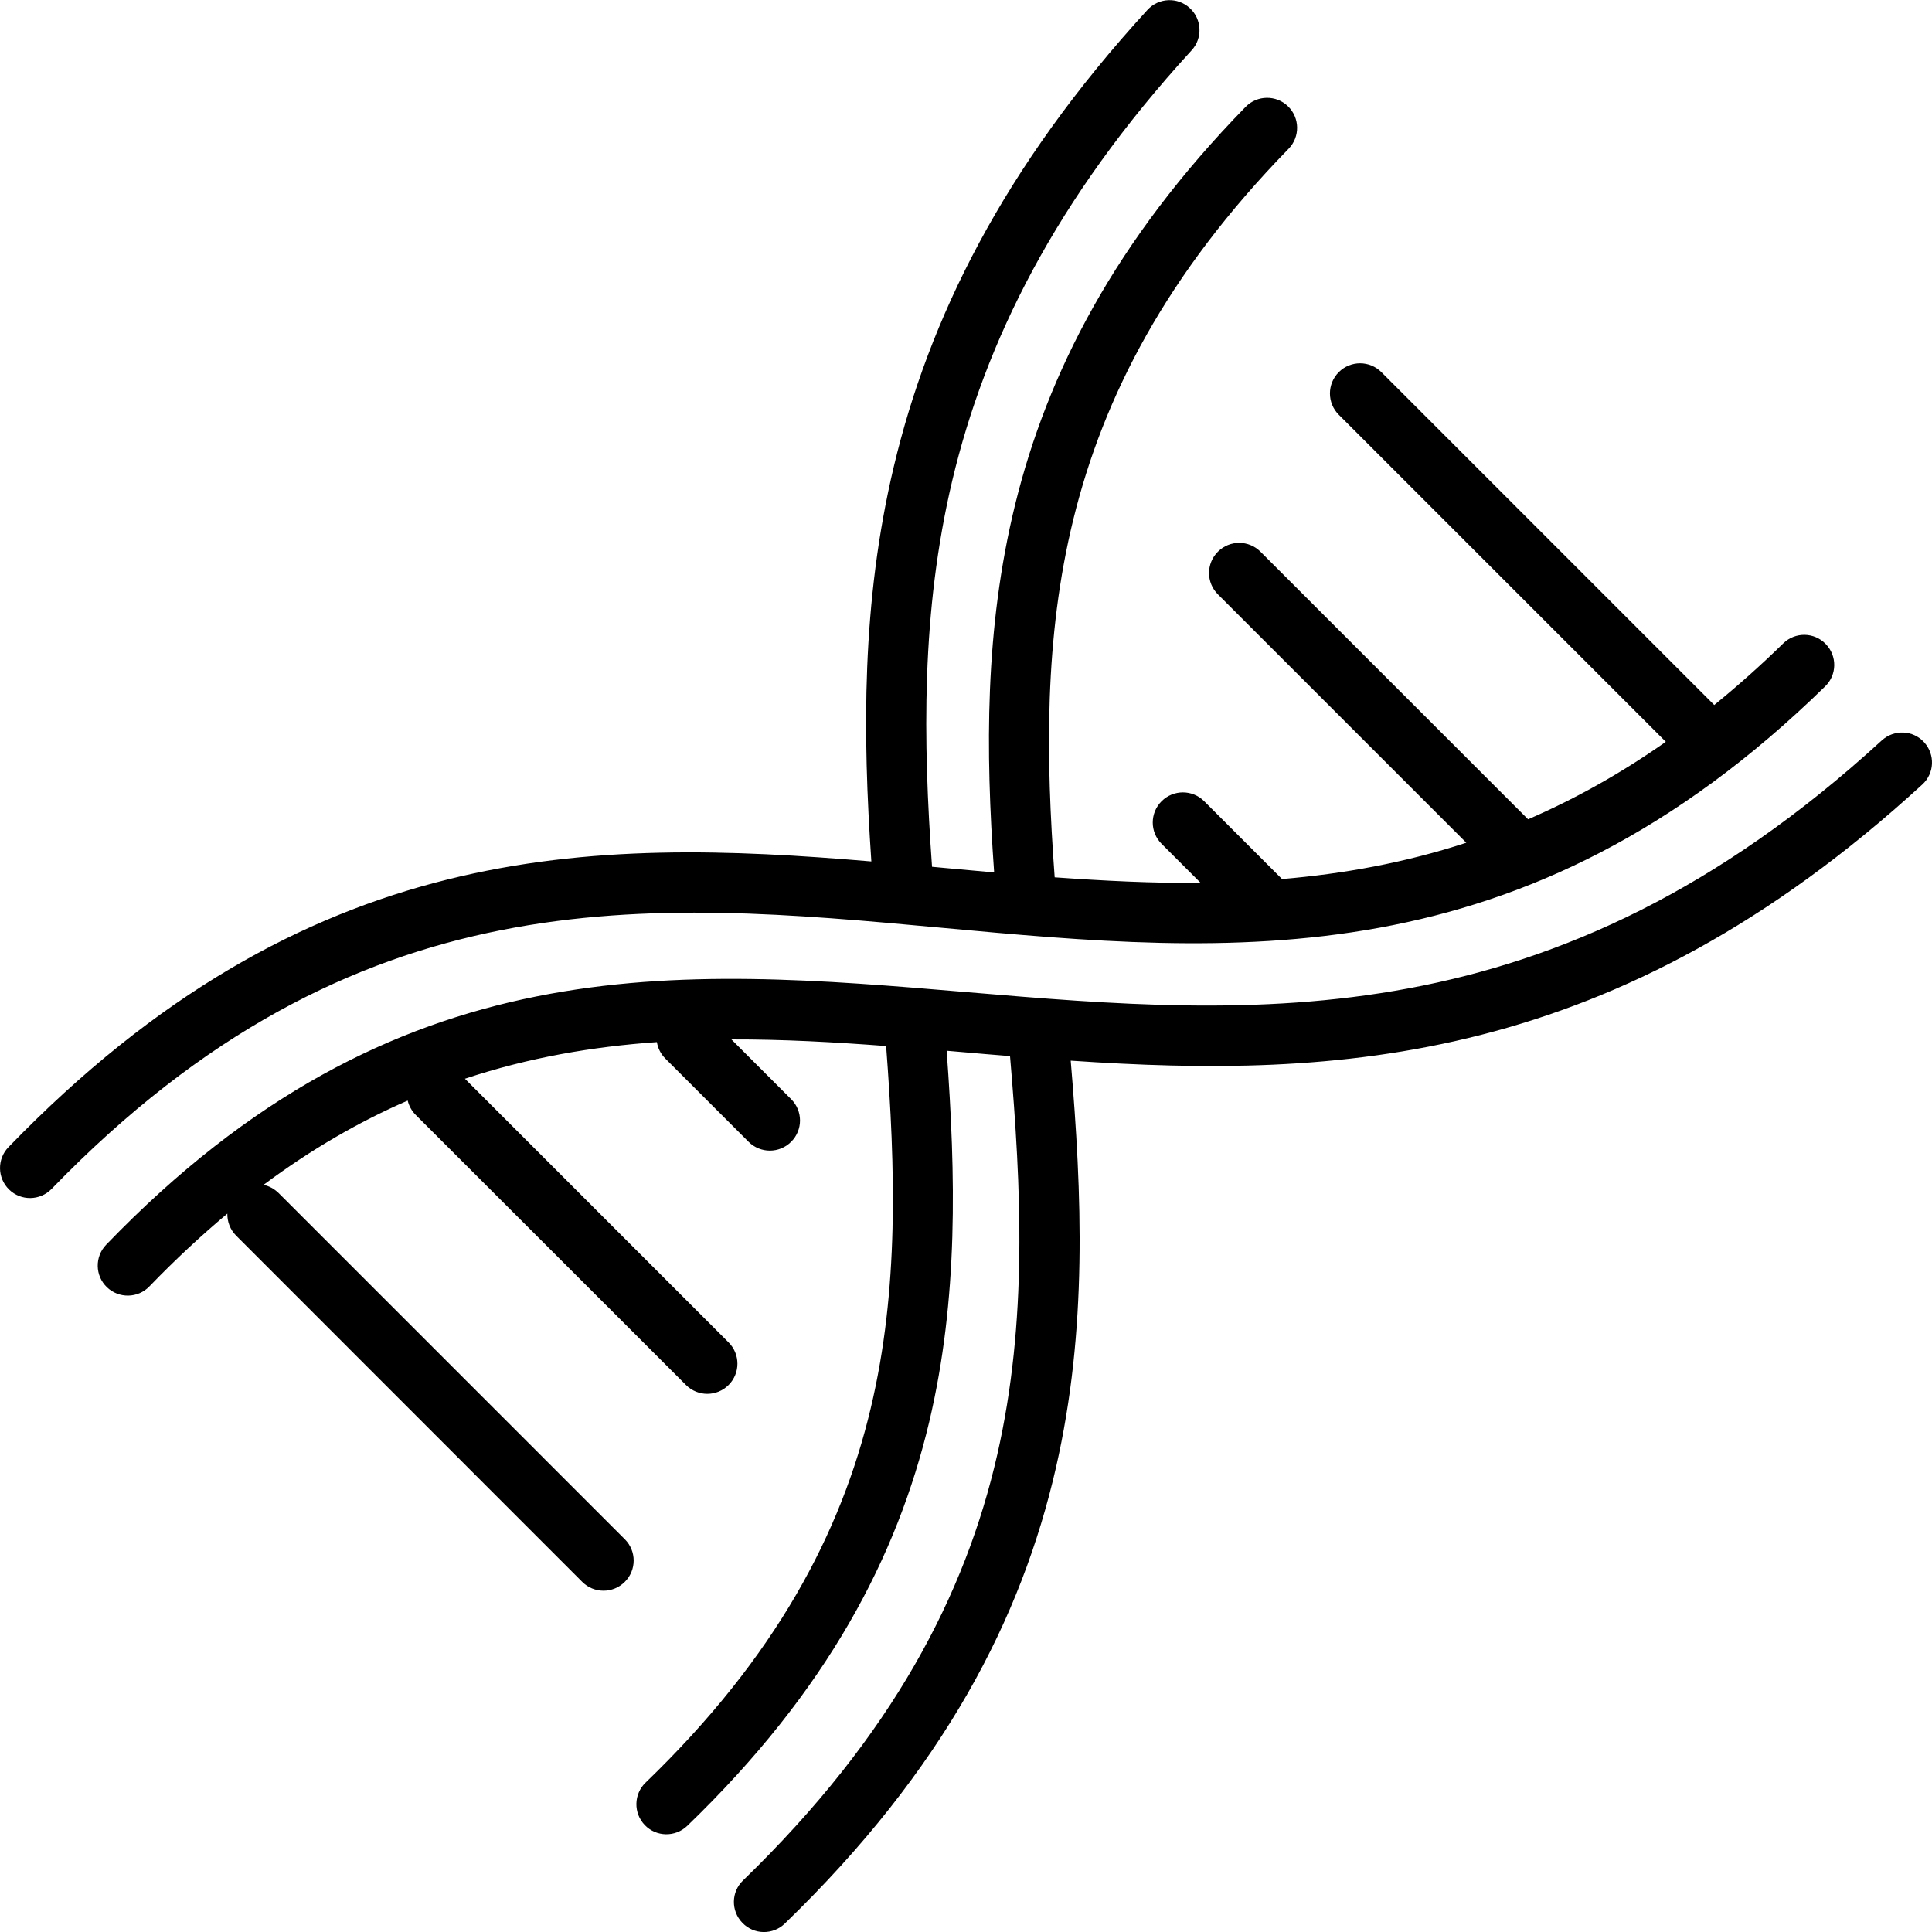
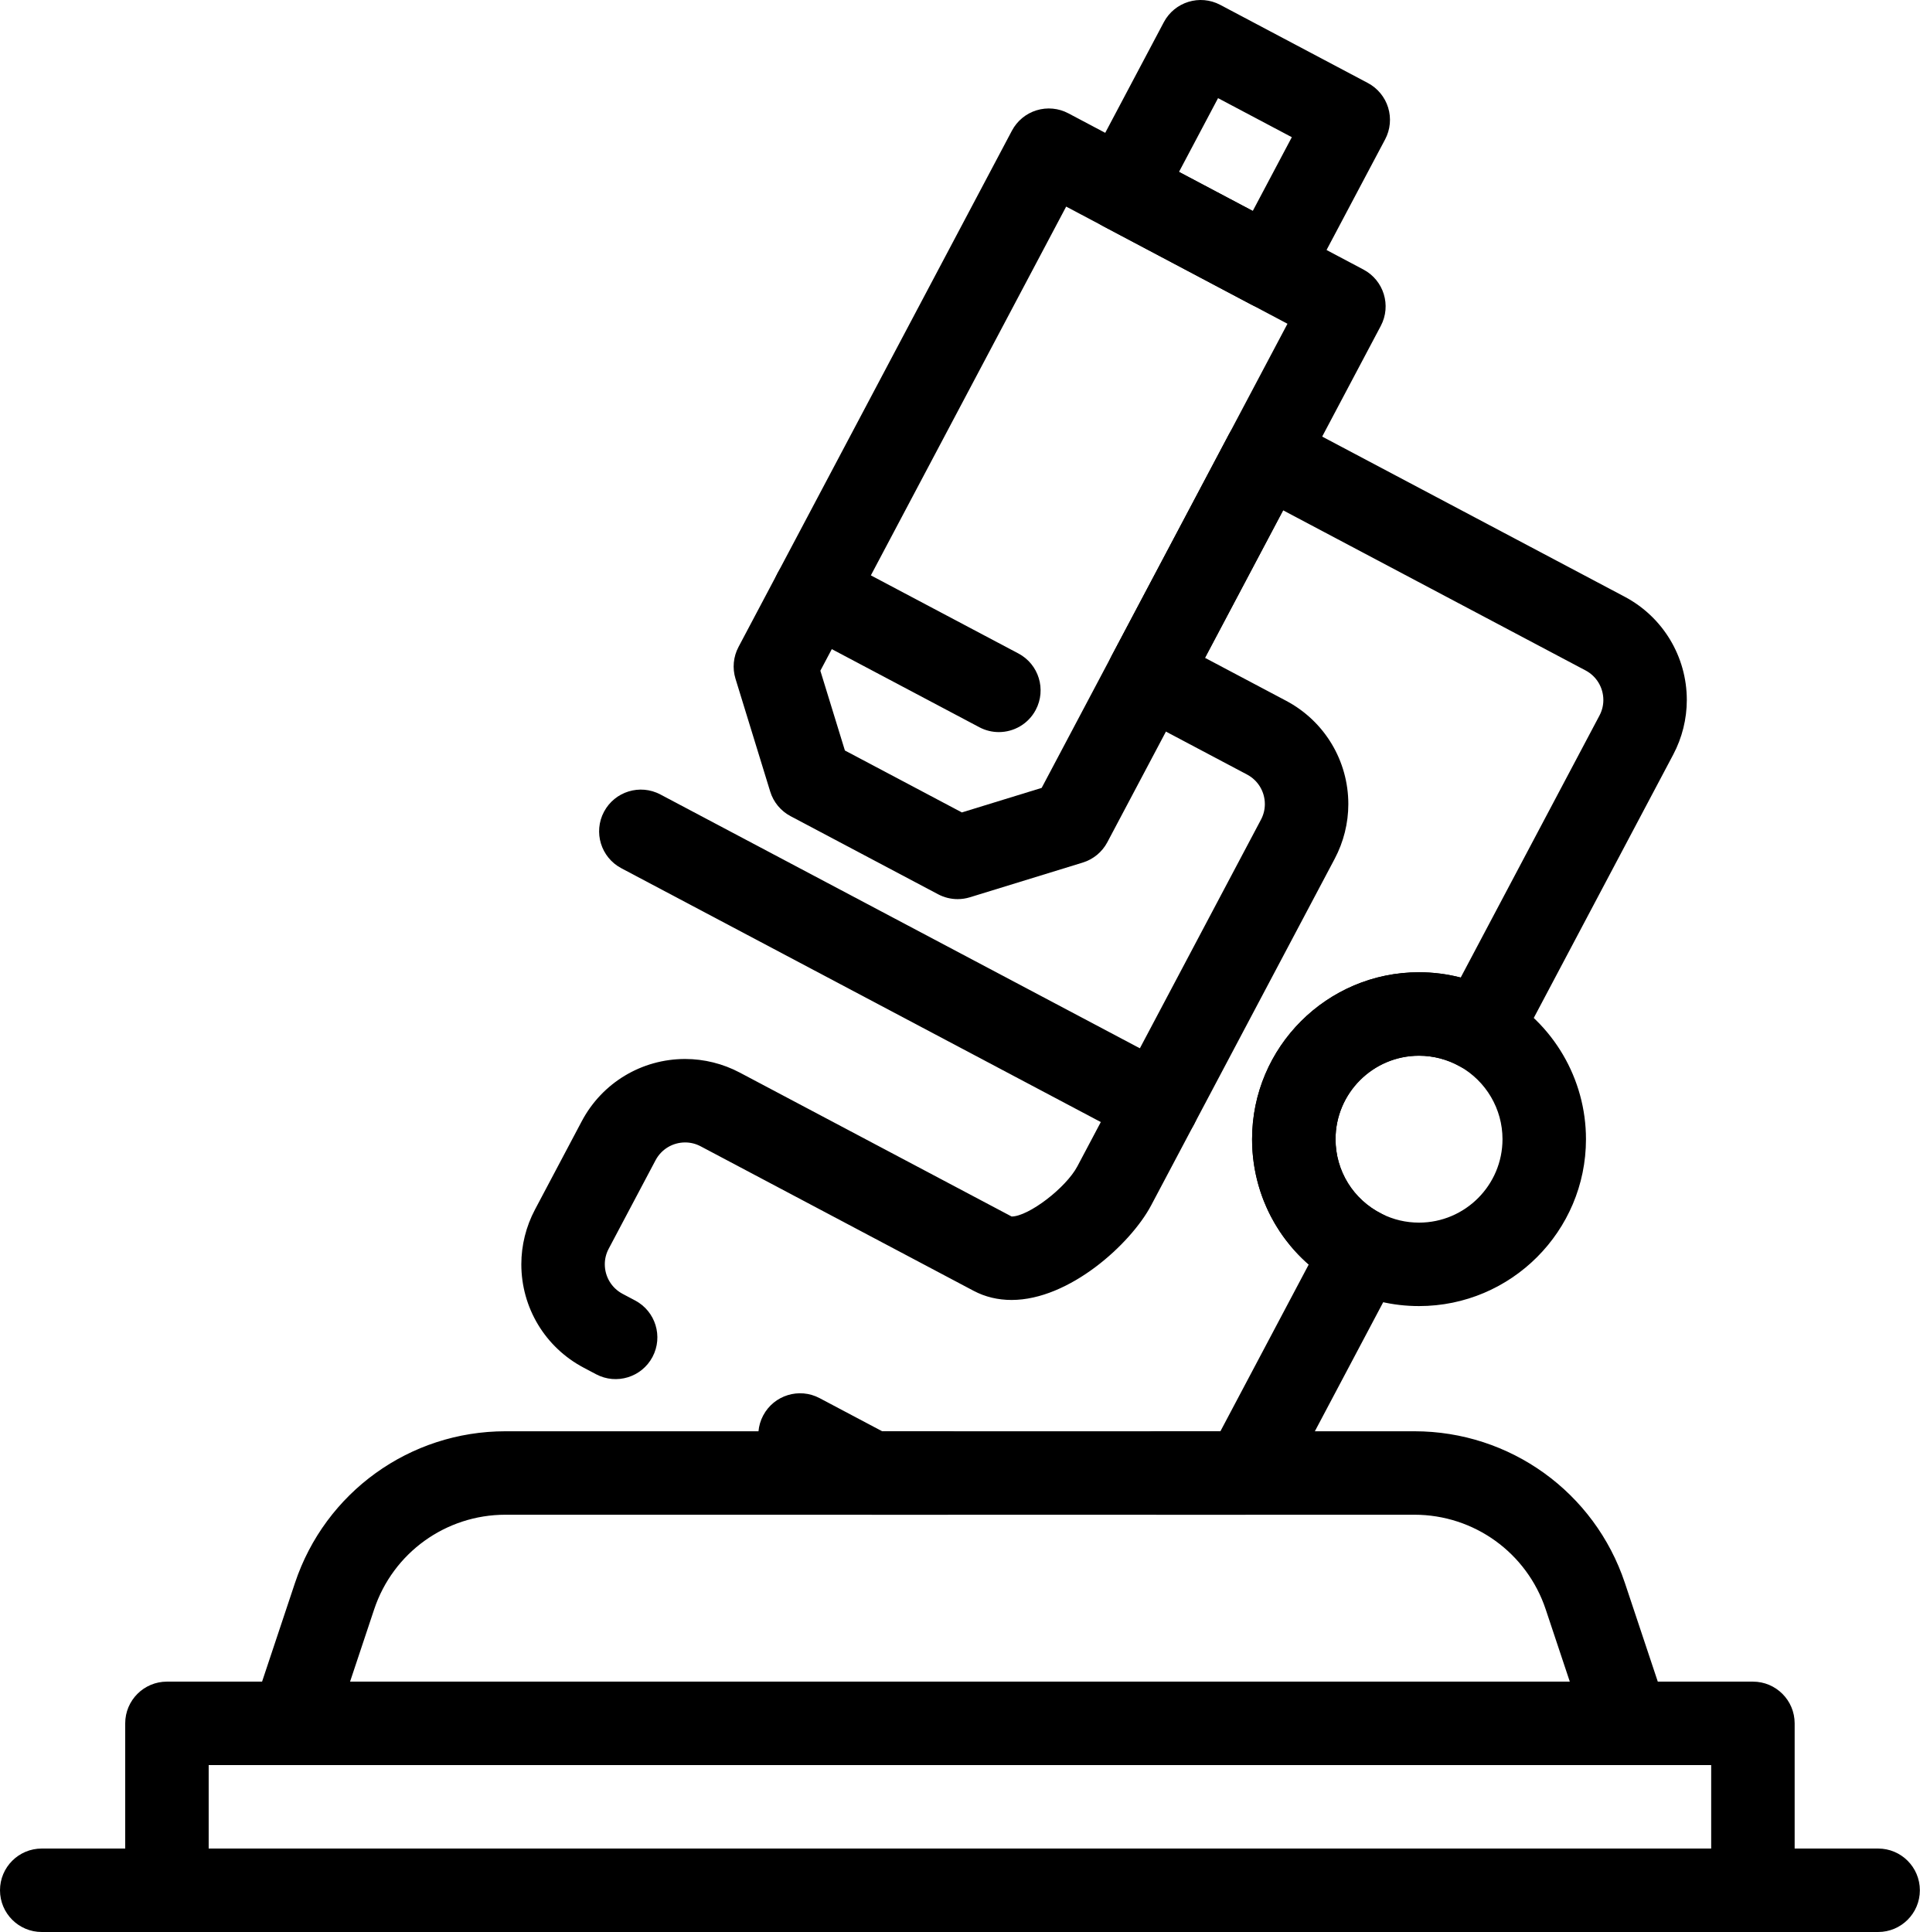
- <svg xmlns="http://www.w3.org/2000/svg" version="1.1" id="Layer_1" x="0px" y="0px" viewBox="0 0 122.88 122.88" style="enable-background:new 0 0 122.88 122.88" xml:space="preserve">
-   <g>
-     <path d="M76.36,56.15l-2.48-2.48c-0.75-0.75-0.75-1.96,0-2.71c0.75-0.75,1.96-0.75,2.71,0l4.95,4.95c3.9-0.33,7.8-1.03,11.72-2.31 l-15.8-15.8c-0.75-0.75-0.75-1.96,0-2.71c0.75-0.75,1.96-0.75,2.71,0l17.02,17.02c2.91-1.26,5.83-2.87,8.76-4.93l-20.8-20.8 c-0.75-0.75-0.75-1.96,0-2.71c0.75-0.75,1.96-0.75,2.71,0l21.17,21.17c1.46-1.19,2.93-2.49,4.39-3.92c0.76-0.74,1.97-0.72,2.7,0.04 c0.74,0.76,0.72,1.97-0.04,2.7C96.88,62.42,78.4,60.72,59.79,59C41.3,57.3,22.66,55.59,3.28,75.62c-0.74,0.76-1.95,0.77-2.7,0.04 c-0.76-0.74-0.77-1.95-0.04-2.7c18.97-19.61,37.02-19.68,54.88-18.17c-0.55-8.13-0.63-16.46,1.43-25.12 c2.22-9.33,6.9-18.97,16.13-29.04c0.71-0.78,1.92-0.83,2.69-0.12c0.78,0.71,0.83,1.92,0.12,2.69 c-8.72,9.52-13.13,18.59-15.22,27.35c-1.99,8.39-1.86,16.57-1.29,24.58l0.86,0.08c1.03,0.09,2.06,0.19,3.09,0.28 c-0.55-7.75-0.6-15.5,1.33-23.38c2.06-8.38,6.36-16.81,14.66-25.31c0.74-0.76,1.95-0.77,2.7-0.04c0.76,0.74,0.77,1.95,0.04,2.7 c-7.77,7.96-11.78,15.79-13.69,23.56c-1.86,7.56-1.75,15.16-1.19,22.78C70.18,56.02,73.27,56.18,76.36,56.15L76.36,56.15z M39.74,97.9c0.75,0.75,0.75,1.96,0,2.71c-0.75,0.75-1.96,0.75-2.71,0L15.02,78.59c-0.39-0.39-0.57-0.9-0.56-1.4 c-1.65,1.38-3.3,2.91-4.96,4.63c-0.73,0.76-1.94,0.78-2.7,0.05c-0.76-0.73-0.78-1.94-0.05-2.7c18.43-19.13,36.24-17.63,54.84-16.06 c18.2,1.53,37.2,3.13,58.1-16.02c0.78-0.71,1.98-0.66,2.69,0.12c0.71,0.78,0.66,1.98-0.12,2.69 C102.75,67.78,85.03,68.61,68.1,67.46c0.72,8.53,1.07,17.12-0.94,25.89c-2.18,9.53-7.09,19.17-17.24,28.99 c-0.76,0.74-1.97,0.72-2.7-0.04c-0.74-0.76-0.72-1.97,0.04-2.7c9.54-9.24,14.15-18.23,16.17-27.09c1.93-8.48,1.53-16.92,0.81-25.34 c-0.99-0.08-1.99-0.16-2.98-0.25l-1.05-0.09c0.58,7.93,0.75,15.74-1.11,23.61c-2.04,8.57-6.47,17.09-15.39,25.69 c-0.76,0.73-1.97,0.71-2.7-0.05c-0.73-0.76-0.71-1.97,0.05-2.7c8.31-8.01,12.44-15.9,14.32-23.81c1.8-7.56,1.57-15.23,0.98-23.04 c-3.3-0.25-6.58-0.43-9.84-0.42l3.8,3.8c0.75,0.75,0.75,1.96,0,2.71c-0.75,0.75-1.96,0.75-2.71,0l-5.29-5.29 c-0.3-0.3-0.48-0.67-0.54-1.05c-4.09,0.29-8.15,0.98-12.21,2.33l16.77,16.77c0.75,0.75,0.75,1.96,0,2.71 c-0.75,0.75-1.96,0.75-2.71,0L26.44,70.91c-0.26-0.26-0.43-0.58-0.51-0.91c-3.06,1.33-6.11,3.08-9.17,5.36 c0.35,0.07,0.68,0.25,0.96,0.52L39.74,97.9L39.74,97.9z" />
+ <svg xmlns="http://www.w3.org/2000/svg" version="1.1" x="0px" y="0px" viewBox="0 0 460 462.996" xml:space="preserve" id="svg50" width="460" height="462.996">
+   <defs id="defs54" />
+   <g id="g44" transform="translate(-26,-24.50069)">
+     <g id="g42">
+       <g id="g36">
+         <g id="g4">
+           <path d="m 255.45,239.972 c -1.617,0 -3.225,-0.392 -4.68,-1.163 L 215.419,220.09 c -2.344,-1.241 -4.099,-3.362 -4.878,-5.897 l -8.316,-27.034 c -0.78,-2.535 -0.521,-5.276 0.721,-7.62 L 268.459,55.813 c 1.241,-2.344 3.363,-4.099 5.897,-4.878 2.534,-0.779 5.275,-0.521 7.62,0.721 l 70.7,37.437 c 4.881,2.584 6.742,8.636 4.158,13.517 L 291.32,226.335 c -1.241,2.344 -3.362,4.099 -5.897,4.878 l -27.033,8.316 c -0.961,0.296 -1.953,0.443 -2.94,0.443 z m -27.012,-35.618 28.03,14.842 19.115,-5.88 58.896,-111.228 -53.025,-28.078 -58.896,111.228 z" id="path2" />
+         </g>
+         <g id="g8">
+           <path d="m 265.32,199.943 c -1.578,0 -3.179,-0.375 -4.671,-1.165 l -44.188,-23.397 c -4.881,-2.584 -6.742,-8.636 -4.158,-13.517 2.584,-4.88 8.636,-6.742 13.517,-4.158 l 44.188,23.397 c 4.881,2.584 6.742,8.636 4.158,13.517 -1.794,3.39 -5.261,5.323 -8.846,5.323 z" id="path6" />
+         </g>
+         <g id="g12">
+           <path d="m 330.313,98.572 c -1.578,0 -3.179,-0.375 -4.671,-1.165 L 290.291,78.69 c -2.344,-1.241 -4.099,-3.362 -4.878,-5.897 -0.78,-2.535 -0.521,-5.276 0.72,-7.62 l 18.718,-35.35 c 2.585,-4.881 8.635,-6.742 13.518,-4.158 l 35.351,18.718 c 2.344,1.241 4.099,3.362 4.878,5.897 0.78,2.535 0.521,5.276 -0.72,7.62 L 339.16,93.25 c -1.796,3.389 -5.263,5.322 -8.847,5.322 z m -21.825,-32.878 17.675,9.359 9.358,-17.674 -17.675,-9.359 z" id="path10" />
+         </g>
+         <g id="g16">
+           <path d="m 303.265,299.242 c -1.578,0 -3.179,-0.374 -4.671,-1.164 L 174.868,232.565 c -4.881,-2.584 -6.742,-8.636 -4.158,-13.517 2.584,-4.879 8.635,-6.743 13.517,-4.158 l 123.726,65.512 c 4.881,2.585 6.742,8.637 4.158,13.518 -1.795,3.389 -5.261,5.322 -8.846,5.322 z" id="path14" />
+         </g>
+         <g id="g20">
+           <path d="M 416,447.497 H 96 c -3.214,0 -6.233,-1.545 -8.112,-4.153 -1.88,-2.607 -2.391,-5.96 -1.375,-9.009 l 10.161,-30.481 c 7.248,-21.746 27.518,-36.356 50.441,-36.356 h 105.962 c 5.522,0 10,4.478 10,10 0,5.522 -4.478,10 -10,10 H 147.115 c -14.3,0 -26.946,9.114 -31.467,22.681 l -5.773,17.319 h 292.251 l -5.773,-17.319 c -4.522,-13.565 -17.168,-22.681 -31.468,-22.681 h -61.808 c -5.522,0 -10,-4.478 -10,-10 0,-5.522 4.478,-10 10,-10 h 61.808 c 22.921,0 43.192,14.61 50.441,36.355 l 10.161,30.482 c 1.016,3.05 0.505,6.401 -1.375,9.009 -1.88,2.608 -4.897,4.153 -8.112,4.153 z" id="path18" />
+         </g>
+         <g id="g24">
+           <path d="M 446,487.497 H 66 c -5.523,0 -10,-4.478 -10,-10 v -40 c 0,-5.522 4.477,-10 10,-10 h 80 c 5.523,0 10,4.478 10,10 0,5.522 -4.477,10 -10,10 H 76 v 20 h 360 v -20 H 196 c -5.523,0 -10,-4.478 -10,-10 0,-5.522 4.477,-10 10,-10 h 250 c 5.522,0 10,4.478 10,10 v 40 c 0,5.523 -4.478,10 -10,10 z" id="path22" />
+         </g>
+         <g id="g34">
+           <g id="g28">
+             <path d="m 324.433,387.497 h -89.549 c -1.631,0 -3.238,-0.399 -4.68,-1.162 l -17.188,-9.102 c -4.881,-2.585 -6.742,-8.637 -4.158,-13.518 2.585,-4.88 8.635,-6.742 13.517,-4.158 l 14.993,7.939 h 81.044 L 339.569,327.54 C 331.027,320.063 326,309.233 326,297.497 c 0,-22.056 17.944,-40 40,-40 3.377,0 6.735,0.431 9.986,1.269 l 33.244,-62.783 c 0.62,-1.169 0.934,-2.423 0.934,-3.728 0,-2.979 -1.633,-5.695 -4.261,-7.086 l -72.467,-38.371 -18.718,35.35 19.442,10.294 c 9.19,4.867 14.9,14.355 14.9,24.762 0,4.536 -1.127,9.062 -3.259,13.087 l -43.986,83.072 c -4.906,9.265 -19.635,22.668 -33.433,22.668 -3.29,0 -6.349,-0.735 -9.091,-2.186 l -65.402,-34.63 c -1.169,-0.619 -2.424,-0.934 -3.729,-0.934 -2.979,0 -5.693,1.633 -7.085,4.261 l -11.23,21.209 c -0.62,1.17 -0.934,2.424 -0.934,3.728 0,2.979 1.632,5.693 4.261,7.086 l 3.015,1.597 c 4.88,2.585 6.741,8.637 4.156,13.518 -2.584,4.881 -8.636,6.741 -13.518,4.156 l -3.015,-1.597 c -9.19,-4.867 -14.9,-14.354 -14.9,-24.76 0,-4.536 1.127,-9.063 3.259,-13.088 l 11.23,-21.209 c 4.868,-9.191 14.355,-14.9 24.76,-14.9 4.537,0 9.062,1.127 13.088,3.258 l 65.139,34.491 c 4.038,-0.005 13.016,-6.858 15.753,-12.027 l 43.986,-83.072 c 0.62,-1.169 0.934,-2.423 0.934,-3.728 0,-2.979 -1.632,-5.695 -4.26,-7.086 l -28.28,-14.973 c -2.344,-1.241 -4.099,-3.363 -4.878,-5.897 -0.78,-2.535 -0.521,-5.276 0.72,-7.62 l 28.077,-53.025 c 1.241,-2.344 3.362,-4.099 5.897,-4.878 2.535,-0.779 5.275,-0.521 7.62,0.721 l 81.305,43.051 c 9.191,4.867 14.901,14.355 14.901,24.761 0,4.536 -1.127,9.062 -3.259,13.087 l -37.414,70.659 c -1.262,2.381 -3.43,4.152 -6.015,4.913 -2.582,0.762 -5.366,0.447 -7.717,-0.872 -2.968,-1.665 -6.343,-2.545 -9.76,-2.545 -11.028,0 -20,8.972 -20,20 0,7.617 4.239,14.473 11.063,17.892 2.406,1.205 4.226,3.329 5.046,5.893 0.82,2.564 0.572,5.349 -0.687,7.728 l -28.152,53.168 c -1.729,3.269 -5.129,5.316 -8.833,5.316 z" id="path26" />
+           </g>
+           <g id="g32">
+             <path d="m 366,337.497 c -6.276,0 -12.297,-1.423 -17.895,-4.228 C 334.471,326.439 326,312.732 326,297.497 c 0,-22.056 17.944,-40 40,-40 6.837,0 13.596,1.765 19.547,5.104 12.615,7.077 20.453,20.449 20.453,34.896 0,22.056 -17.944,40 -40,40 z m 0,-60 c -11.028,0 -20,8.972 -20,20 0,7.617 4.239,14.473 11.063,17.892 2.793,1.399 5.8,2.108 8.937,2.108 11.028,0 20,-8.972 20,-20 0,-7.223 -3.924,-13.911 -10.239,-17.454 -2.969,-1.666 -6.344,-2.546 -9.761,-2.546 z" id="path30" />
+           </g>
+         </g>
+       </g>
+       <g id="g40">
+         <path d="M 476,487.497 H 36 c -5.523,0 -10,-4.478 -10,-10 0,-5.522 4.477,-10 10,-10 h 440 c 5.522,0 10,4.478 10,10 0,5.522 -4.478,10 -10,10 z" id="path38" />
+       </g>
+     </g>
  </g>
</svg>
